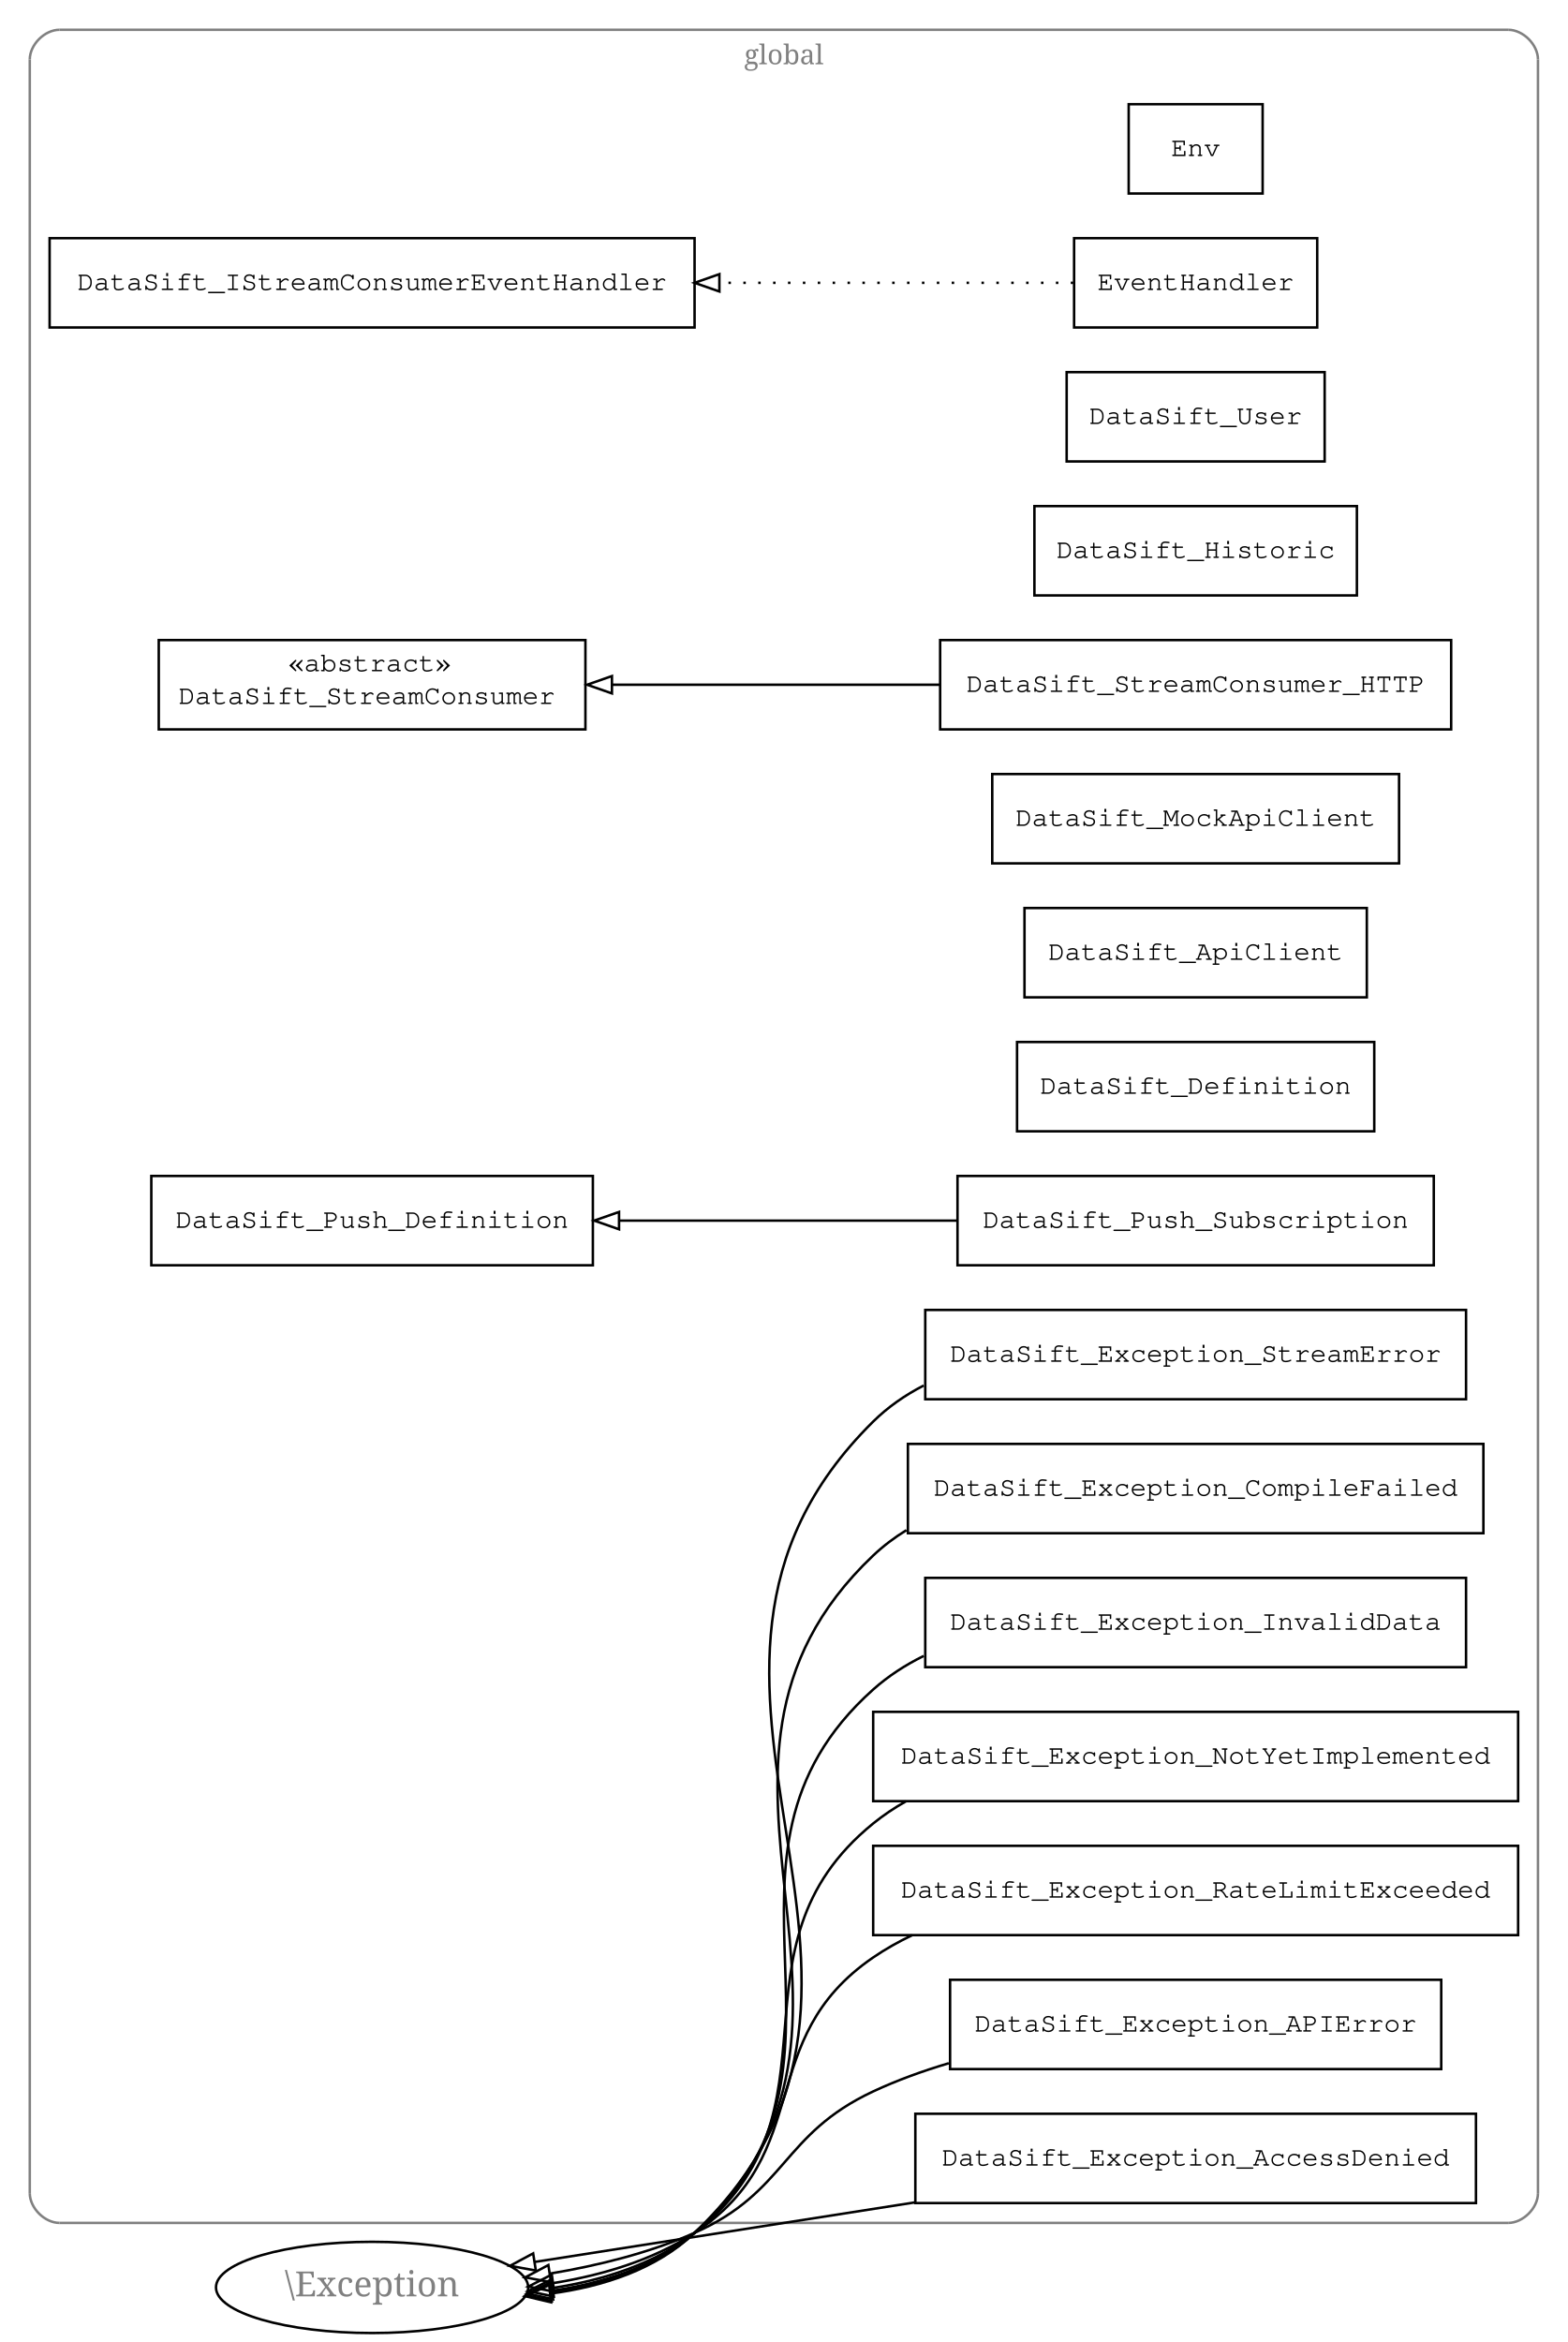
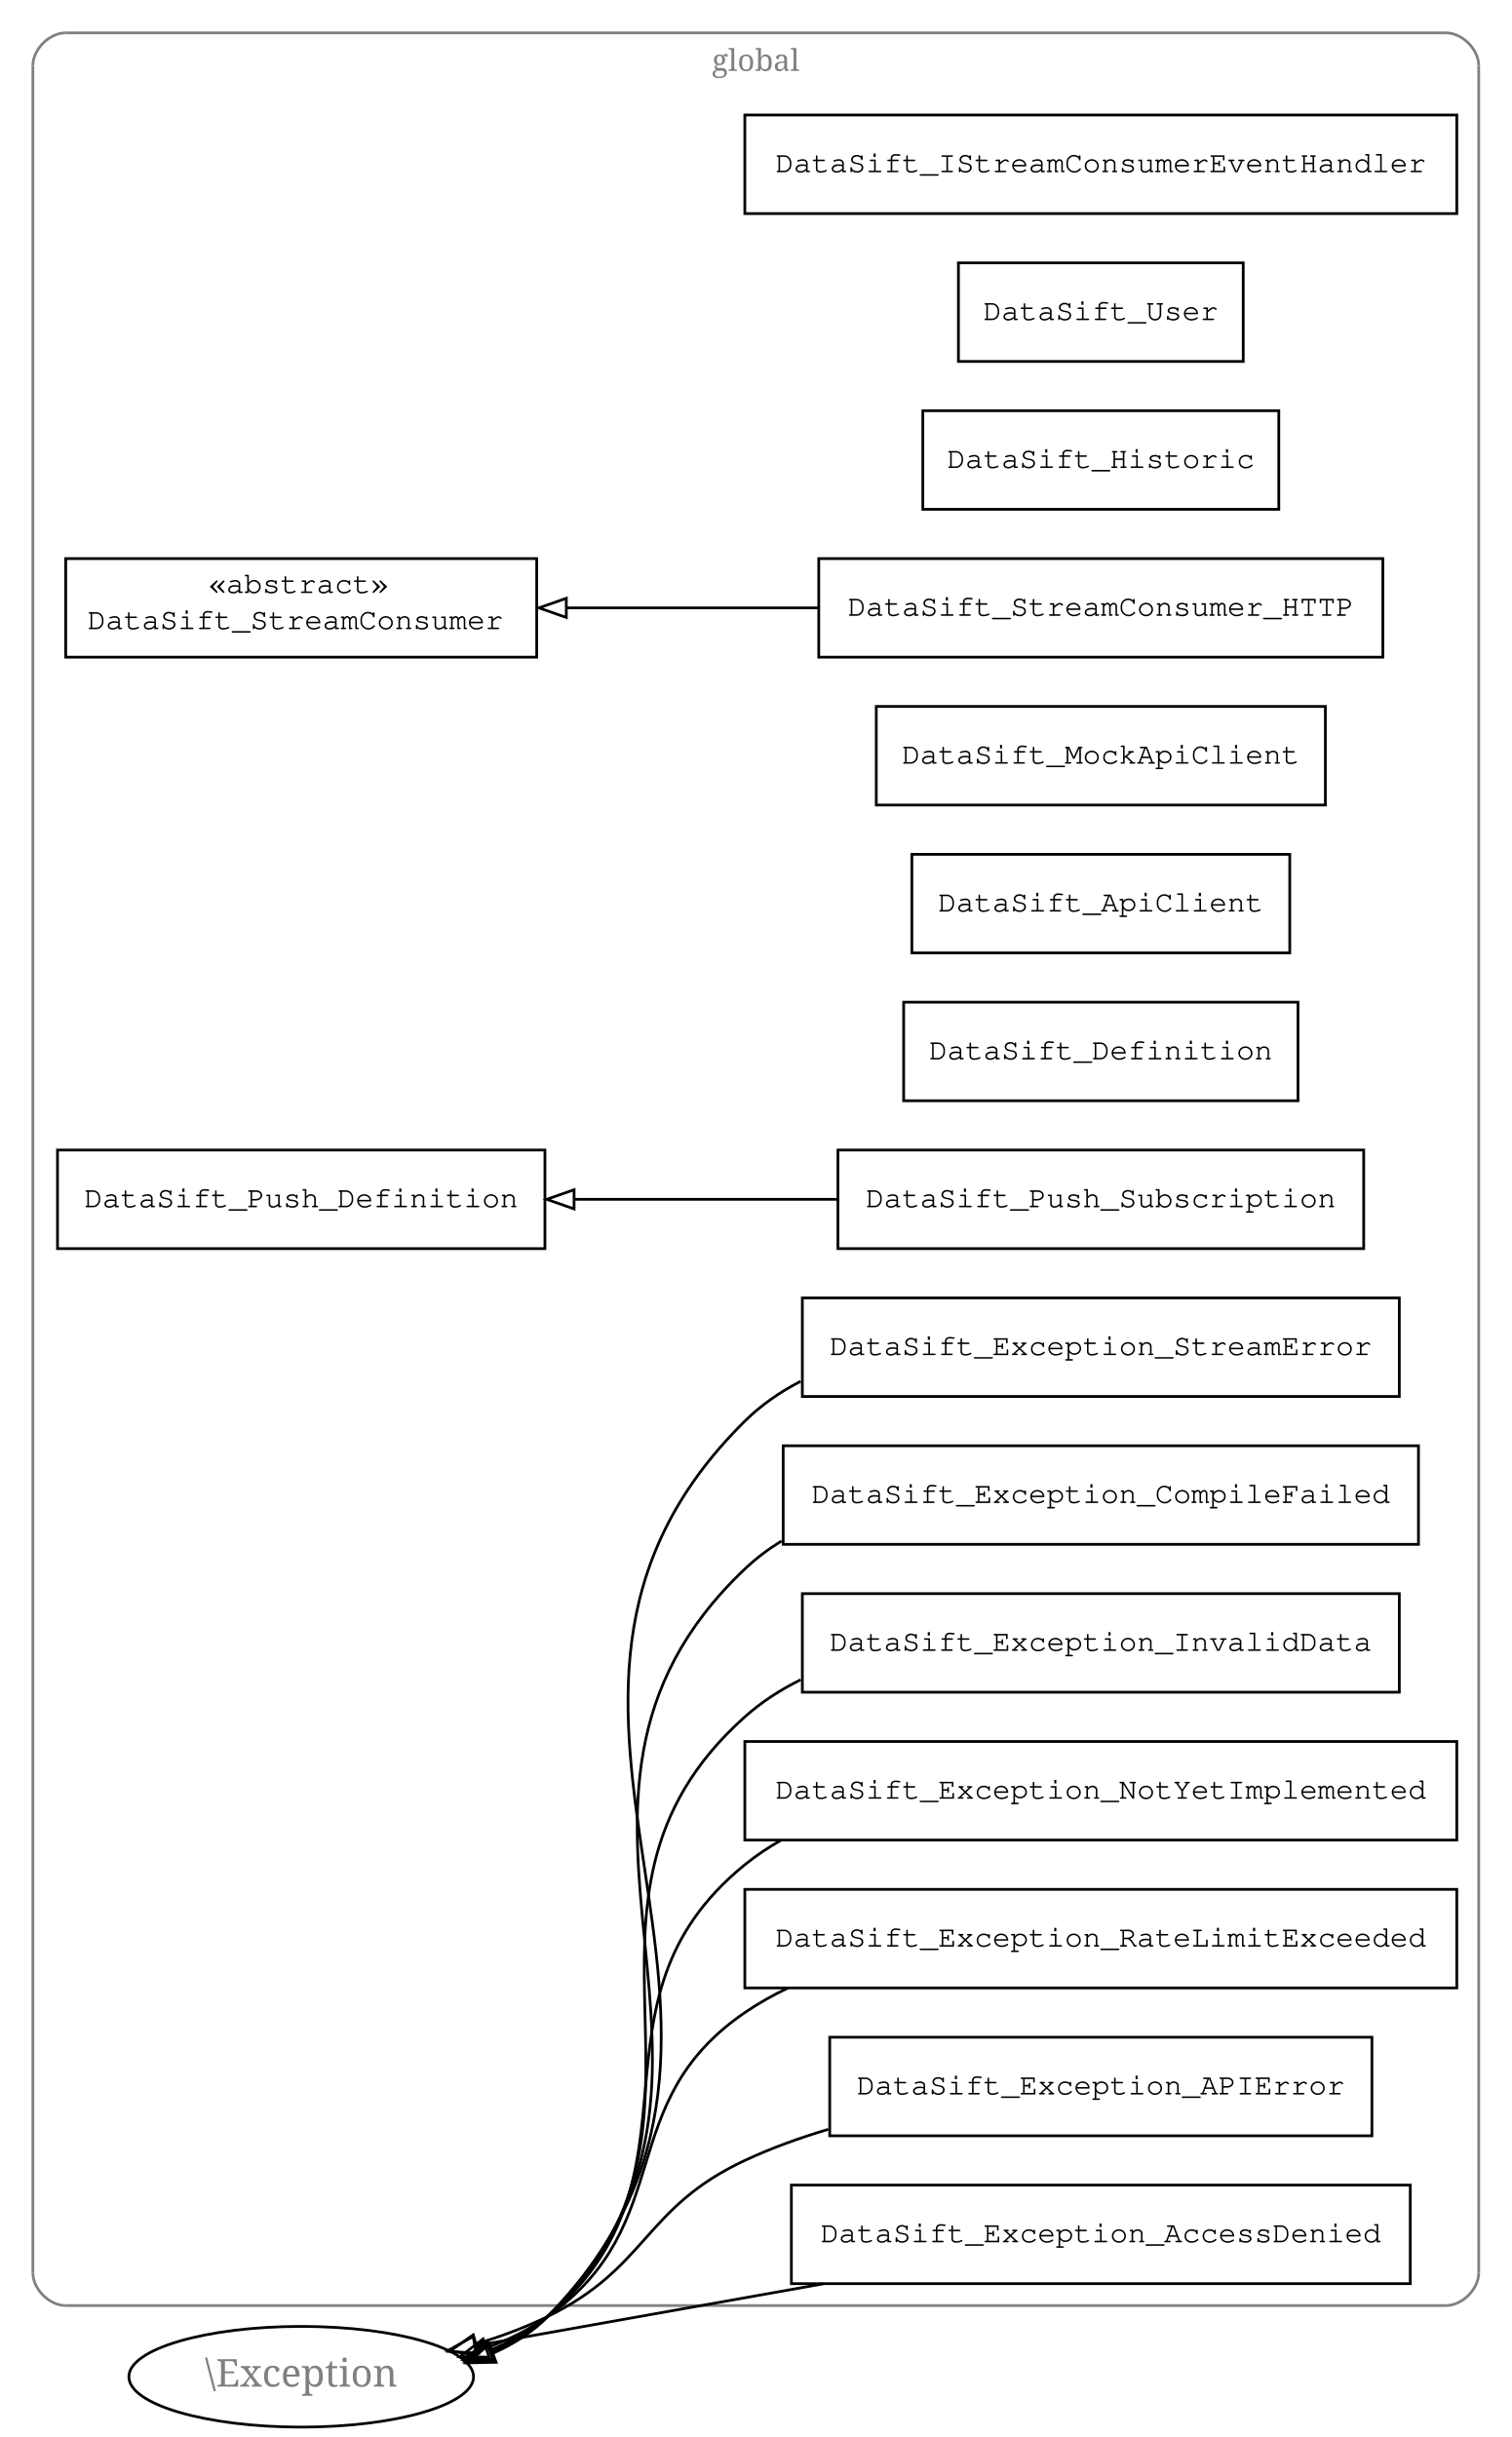
- <svg xmlns="http://www.w3.org/2000/svg" xmlns:xlink="http://www.w3.org/1999/xlink" width="632pt" height="944pt" viewBox="0.00 0.00 632.00 944.00">
-   <g id="graph1" class="graph" transform="scale(1 1) rotate(0) translate(4 940)">
-     <polygon fill="white" stroke="white" points="-4,5 -4,-940 629,-940 629,5 -4,5" />
+ <svg xmlns="http://www.w3.org/2000/svg" xmlns:xlink="http://www.w3.org/1999/xlink" width="552pt" height="890pt" viewBox="0.00 0.00 552.00 890.00">
+   <g id="graph1" class="graph" transform="scale(1 1) rotate(0) translate(4 886)">
+     <polygon fill="white" stroke="white" points="-4,5 -4,-886 549,-886 549,5 -4,5" />
    <g id="graph2" class="cluster">
-       <polyline fill="none" stroke="gray" points="20,-44 604,-44 " />
-       <path fill="none" stroke="gray" d="M604,-44C610,-44 616,-50 616,-56" />
-       <polyline fill="none" stroke="gray" points="616,-56 616,-916 " />
-       <path fill="none" stroke="gray" d="M616,-916C616,-922 610,-928 604,-928" />
-       <polyline fill="none" stroke="gray" points="604,-928 20,-928 " />
-       <path fill="none" stroke="gray" d="M20,-928C14,-928 8,-922 8,-916" />
-       <polyline fill="none" stroke="gray" points="8,-916 8,-56 " />
+       <polyline fill="none" stroke="gray" points="20,-44 524,-44 " />
+       <path fill="none" stroke="gray" d="M524,-44C530,-44 536,-50 536,-56" />
+       <polyline fill="none" stroke="gray" points="536,-56 536,-862 " />
+       <path fill="none" stroke="gray" d="M536,-862C536,-868 530,-874 524,-874" />
+       <polyline fill="none" stroke="gray" points="524,-874 20,-874 " />
+       <path fill="none" stroke="gray" d="M20,-874C14,-874 8,-868 8,-862" />
+       <polyline fill="none" stroke="gray" points="8,-862 8,-56 " />
      <path fill="none" stroke="gray" d="M8,-56C8,-50 14,-44 20,-44" />
-       <text text-anchor="middle" x="312" y="-914.1" font-family="Times Roman,serif" font-size="11.00" fill="gray">global</text>
+       <text text-anchor="middle" x="272" y="-860.1" font-family="Times Roman,serif" font-size="11.00" fill="gray">global</text>
    </g>
    <g id="node2" class="node">
-       <a xlink:href="examples.historics.env.html" xlink:title="Env" target="_parent">
-         <polygon fill="none" stroke="black" points="505,-898 451,-898 451,-862 505,-862 505,-898" />
-         <text text-anchor="middle" x="478" y="-877.1" font-family="Courier,monospace" font-size="11.00">Env</text>
+       <a xlink:href="DataSift.IStreamConsumerEventHandler.html" xlink:title="DataSift_IStreamConsumerEventHandler" target="_parent">
+         <polygon fill="none" stroke="black" points="528,-844 268,-844 268,-808 528,-808 528,-844" />
+         <text text-anchor="middle" x="398" y="-823.1" font-family="Courier,monospace" font-size="11.00">DataSift_IStreamConsumerEventHandler</text>
      </a>
    </g>
    <g id="node3" class="node">
-       <a xlink:href="examples.deletes.html" xlink:title="EventHandler" target="_parent">
-         <polygon fill="none" stroke="black" points="527,-844 429,-844 429,-808 527,-808 527,-844" />
-         <text text-anchor="middle" x="478" y="-823.1" font-family="Courier,monospace" font-size="11.00">EventHandler</text>
+       <a xlink:href="DataSift.StreamConsumer.html" xlink:title="«abstract»&lt;br/&gt;DataSift_StreamConsumer" target="_parent">
+         <polygon fill="none" stroke="black" points="192,-682 20,-682 20,-646 192,-646 192,-682" />
+         <text text-anchor="start" x="72" y="-669.433" font-family="Courier,monospace" font-size="11.00">«abstract»</text>
+         <text text-anchor="start" x="28" y="-656.233" font-family="Courier,monospace" font-size="11.00">DataSift_StreamConsumer</text>
      </a>
    </g>
    <g id="node4" class="node">
-       <a xlink:href="lib.DataSift.IStreamConsumerEventHandler.html" xlink:title="DataSift_IStreamConsumerEventHandler" target="_parent">
-         <polygon fill="none" stroke="black" points="276,-844 16,-844 16,-808 276,-808 276,-844" />
-         <text text-anchor="middle" x="146" y="-823.1" font-family="Courier,monospace" font-size="11.00">DataSift_IStreamConsumerEventHandler</text>
+       <a xlink:href="DataSift.User.html" xlink:title="DataSift_User" target="_parent">
+         <polygon fill="none" stroke="black" points="450,-790 346,-790 346,-754 450,-754 450,-790" />
+         <text text-anchor="middle" x="398" y="-769.1" font-family="Courier,monospace" font-size="11.00">DataSift_User</text>
      </a>
    </g>
-     <g id="edge23" class="edge">
-       <path fill="none" stroke="black" stroke-dasharray="1,5" d="M428.655,-826C390.891,-826 336.84,-826 286.099,-826" />
-       <polygon fill="none" stroke="black" points="286.001,-822.5 276.001,-826 286.001,-829.5 286.001,-822.5" />
-     </g>
    <g id="node5" class="node">
-       <a xlink:href="lib.DataSift.StreamConsumer.html" xlink:title="«abstract»&lt;br/&gt;DataSift_StreamConsumer" target="_parent">
-         <polygon fill="none" stroke="black" points="232,-682 60,-682 60,-646 232,-646 232,-682" />
-         <text text-anchor="start" x="112" y="-669.433" font-family="Courier,monospace" font-size="11.00">«abstract»</text>
-         <text text-anchor="start" x="68" y="-656.233" font-family="Courier,monospace" font-size="11.00">DataSift_StreamConsumer</text>
+       <a xlink:href="DataSift.Historic.html" xlink:title="DataSift_Historic" target="_parent">
+         <polygon fill="none" stroke="black" points="463,-736 333,-736 333,-700 463,-700 463,-736" />
+         <text text-anchor="middle" x="398" y="-715.1" font-family="Courier,monospace" font-size="11.00">DataSift_Historic</text>
      </a>
    </g>
    <g id="node6" class="node">
-       <a xlink:href="lib.DataSift.User.html" xlink:title="DataSift_User" target="_parent">
-         <polygon fill="none" stroke="black" points="530,-790 426,-790 426,-754 530,-754 530,-790" />
-         <text text-anchor="middle" x="478" y="-769.1" font-family="Courier,monospace" font-size="11.00">DataSift_User</text>
+       <a xlink:href="DataSift.StreamConsumer.HTTP.html" xlink:title="DataSift_StreamConsumer_HTTP" target="_parent">
+         <polygon fill="none" stroke="black" points="501,-682 295,-682 295,-646 501,-646 501,-682" />
+         <text text-anchor="middle" x="398" y="-661.1" font-family="Courier,monospace" font-size="11.00">DataSift_StreamConsumer_HTTP</text>
      </a>
    </g>
+     <g id="edge3" class="edge">
+       <path fill="none" stroke="black" d="M294.641,-664C264.849,-664 232.461,-664 203.065,-664" />
+       <polygon fill="none" stroke="black" points="202.801,-660.5 192.801,-664 202.801,-667.5 202.801,-660.5" />
+     </g>
    <g id="node7" class="node">
-       <a xlink:href="lib.DataSift.Historic.html" xlink:title="DataSift_Historic" target="_parent">
-         <polygon fill="none" stroke="black" points="543,-736 413,-736 413,-700 543,-700 543,-736" />
-         <text text-anchor="middle" x="478" y="-715.1" font-family="Courier,monospace" font-size="11.00">DataSift_Historic</text>
+       <a xlink:href="DataSift.MockApiClient.html" xlink:title="DataSift_MockApiClient" target="_parent">
+         <polygon fill="none" stroke="black" points="480,-628 316,-628 316,-592 480,-592 480,-628" />
+         <text text-anchor="middle" x="398" y="-607.1" font-family="Courier,monospace" font-size="11.00">DataSift_MockApiClient</text>
      </a>
    </g>
    <g id="node8" class="node">
-       <a xlink:href="lib.DataSift.StreamConsumer.HTTP.html" xlink:title="DataSift_StreamConsumer_HTTP" target="_parent">
-         <polygon fill="none" stroke="black" points="581,-682 375,-682 375,-646 581,-646 581,-682" />
-         <text text-anchor="middle" x="478" y="-661.1" font-family="Courier,monospace" font-size="11.00">DataSift_StreamConsumer_HTTP</text>
+       <a xlink:href="DataSift.ApiClient.html" xlink:title="DataSift_ApiClient" target="_parent">
+         <polygon fill="none" stroke="black" points="467,-574 329,-574 329,-538 467,-538 467,-574" />
+         <text text-anchor="middle" x="398" y="-553.1" font-family="Courier,monospace" font-size="11.00">DataSift_ApiClient</text>
      </a>
    </g>
-     <g id="edge3" class="edge">
-       <path fill="none" stroke="black" d="M374.773,-664C332.657,-664 284.218,-664 242.787,-664" />
-       <polygon fill="none" stroke="black" points="242.689,-660.5 232.689,-664 242.689,-667.5 242.689,-660.5" />
-     </g>
    <g id="node9" class="node">
-       <a xlink:href="lib.DataSift.MockApiClient.html" xlink:title="DataSift_MockApiClient" target="_parent">
-         <polygon fill="none" stroke="black" points="560,-628 396,-628 396,-592 560,-592 560,-628" />
-         <text text-anchor="middle" x="478" y="-607.1" font-family="Courier,monospace" font-size="11.00">DataSift_MockApiClient</text>
+       <a xlink:href="DataSift.Definition.html" xlink:title="DataSift_Definition" target="_parent">
+         <polygon fill="none" stroke="black" points="470,-520 326,-520 326,-484 470,-484 470,-520" />
+         <text text-anchor="middle" x="398" y="-499.1" font-family="Courier,monospace" font-size="11.00">DataSift_Definition</text>
      </a>
    </g>
    <g id="node10" class="node">
-       <a xlink:href="lib.DataSift.ApiClient.html" xlink:title="DataSift_ApiClient" target="_parent">
-         <polygon fill="none" stroke="black" points="547,-574 409,-574 409,-538 547,-538 547,-574" />
-         <text text-anchor="middle" x="478" y="-553.1" font-family="Courier,monospace" font-size="11.00">DataSift_ApiClient</text>
+       <a xlink:href="DataSift.Exception.StreamError.html" xlink:title="DataSift_Exception_StreamError" target="_parent">
+         <polygon fill="none" stroke="black" points="507,-412 289,-412 289,-376 507,-376 507,-412" />
+         <text text-anchor="middle" x="398" y="-391.1" font-family="Courier,monospace" font-size="11.00">DataSift_Exception_StreamError</text>
      </a>
    </g>
-     <g id="node11" class="node">
-       <a xlink:href="lib.DataSift.Definition.html" xlink:title="DataSift_Definition" target="_parent">
-         <polygon fill="none" stroke="black" points="550,-520 406,-520 406,-484 550,-484 550,-520" />
-         <text text-anchor="middle" x="478" y="-499.1" font-family="Courier,monospace" font-size="11.00">DataSift_Definition</text>
-       </a>
-     </g>
-     <g id="node12" class="node">
-       <a xlink:href="lib.DataSift.Exception.StreamError.html" xlink:title="DataSift_Exception_StreamError" target="_parent">
-         <polygon fill="none" stroke="black" points="587,-412 369,-412 369,-376 587,-376 587,-412" />
-         <text text-anchor="middle" x="478" y="-391.1" font-family="Courier,monospace" font-size="11.00">DataSift_Exception_StreamError</text>
-       </a>
-     </g>
-     <g id="node23" class="node">
-       <ellipse fill="none" stroke="black" cx="146" cy="-18" rx="62.932" ry="18.385" />
-       <text text-anchor="middle" x="146" y="-14.4" font-family="Times Roman,serif" font-size="14.00" fill="gray">\Exception</text>
+     <g id="node21" class="node">
+       <ellipse fill="none" stroke="black" cx="106" cy="-18" rx="62.932" ry="18.385" />
+       <text text-anchor="middle" x="106" y="-14.4" font-family="Times Roman,serif" font-size="14.00" fill="gray">\Exception</text>
    </g>
    <g id="edge5" class="edge">
-       <path fill="none" stroke="black" d="M368.374,-381.533C360.906,-377.69 353.985,-372.914 348,-367 242.146,-262.403 383.778,-142.614 276,-40 260.472,-25.216 238.904,-18.305 217.794,-15.485" />
-       <polygon fill="none" stroke="black" points="218.135,-12.002 207.825,-14.439 217.404,-18.964 218.135,-12.002" />
+       <path fill="none" stroke="black" d="M288.374,-381.533C280.906,-377.69 273.985,-372.914 268,-367 162.146,-262.403 300.01,-146.432 196,-40 190.388,-34.257 183.542,-29.917 176.157,-26.652" />
+       <polygon fill="none" stroke="black" points="177.159,-23.29 166.566,-23.066 174.707,-29.846 177.159,-23.29" />
    </g>
-     <g id="node13" class="node">
-       <a xlink:href="lib.DataSift.Exception.CompileFailed.html" xlink:title="DataSift_Exception_CompileFailed" target="_parent">
-         <polygon fill="none" stroke="black" points="594,-358 362,-358 362,-322 594,-322 594,-358" />
-         <text text-anchor="middle" x="478" y="-337.1" font-family="Courier,monospace" font-size="11.00">DataSift_Exception_CompileFailed</text>
+     <g id="node11" class="node">
+       <a xlink:href="DataSift.Exception.CompileFailed.html" xlink:title="DataSift_Exception_CompileFailed" target="_parent">
+         <polygon fill="none" stroke="black" points="514,-358 282,-358 282,-322 514,-322 514,-358" />
+         <text text-anchor="middle" x="398" y="-337.1" font-family="Courier,monospace" font-size="11.00">DataSift_Exception_CompileFailed</text>
      </a>
    </g>
    <g id="edge7" class="edge">
-       <path fill="none" stroke="black" d="M361.398,-323.228C356.602,-320.276 352.098,-316.886 348,-313 256.947,-226.657 368.64,-124.638 276,-40 260.388,-25.736 239.114,-18.903 218.298,-15.993" />
-       <polygon fill="none" stroke="black" points="218.468,-12.491 208.143,-14.865 217.695,-19.448 218.468,-12.491" />
+       <path fill="none" stroke="black" d="M281.398,-323.228C276.602,-320.276 272.098,-316.886 268,-313 176.947,-226.657 285.53,-127.922 196,-40 190.271,-34.374 183.353,-30.105 175.929,-26.879" />
+       <polygon fill="none" stroke="black" points="176.899,-23.506 166.306,-23.325 174.475,-30.072 176.899,-23.506" />
    </g>
-     <g id="node14" class="node">
-       <a xlink:href="lib.DataSift.Exception.InvalidData.html" xlink:title="DataSift_Exception_InvalidData" target="_parent">
-         <polygon fill="none" stroke="black" points="587,-304 369,-304 369,-268 587,-268 587,-304" />
-         <text text-anchor="middle" x="478" y="-283.1" font-family="Courier,monospace" font-size="11.00">DataSift_Exception_InvalidData</text>
+     <g id="node12" class="node">
+       <a xlink:href="DataSift.Exception.InvalidData.html" xlink:title="DataSift_Exception_InvalidData" target="_parent">
+         <polygon fill="none" stroke="black" points="507,-304 289,-304 289,-268 507,-268 507,-304" />
+         <text text-anchor="middle" x="398" y="-283.1" font-family="Courier,monospace" font-size="11.00">DataSift_Exception_InvalidData</text>
      </a>
    </g>
    <g id="edge9" class="edge">
-       <path fill="none" stroke="black" d="M368.391,-272.545C361.014,-268.909 354.103,-264.451 348,-259 271.58,-190.752 353.674,-106.817 276,-40 260.192,-26.402 239.174,-19.695 218.655,-16.698" />
-       <polygon fill="none" stroke="black" points="218.99,-13.213 208.647,-15.511 218.165,-20.165 218.99,-13.213" />
+       <path fill="none" stroke="black" d="M288.391,-272.545C281.014,-268.909 274.103,-264.451 268,-259 191.58,-190.752 271.215,-109.573 196,-40 190.105,-34.547 183.087,-30.385 175.608,-27.216" />
+       <polygon fill="none" stroke="black" points="176.531,-23.828 165.937,-23.712 174.147,-30.41 176.531,-23.828" />
    </g>
-     <g id="node15" class="node">
-       <a xlink:href="lib.DataSift.Exception.NotYetImplemented.html" xlink:title="DataSift_Exception_NotYetImplemented" target="_parent">
-         <polygon fill="none" stroke="black" points="608,-250 348,-250 348,-214 608,-214 608,-250" />
-         <text text-anchor="middle" x="478" y="-229.1" font-family="Courier,monospace" font-size="11.00">DataSift_Exception_NotYetImplemented</text>
+     <g id="node13" class="node">
+       <a xlink:href="DataSift.Exception.NotYetImplemented.html" xlink:title="DataSift_Exception_NotYetImplemented" target="_parent">
+         <polygon fill="none" stroke="black" points="528,-250 268,-250 268,-214 528,-214 528,-250" />
+         <text text-anchor="middle" x="398" y="-229.1" font-family="Courier,monospace" font-size="11.00">DataSift_Exception_NotYetImplemented</text>
      </a>
    </g>
    <g id="edge11" class="edge">
-       <path fill="none" stroke="black" d="M361.187,-213.921C356.541,-211.302 352.116,-208.342 348,-205 285.889,-154.561 339.037,-89.276 276,-40 259.878,-27.397 239.163,-20.914 219.029,-17.812" />
-       <polygon fill="none" stroke="black" points="219.262,-14.314 208.899,-16.517 218.374,-21.257 219.262,-14.314" />
+       <path fill="none" stroke="black" d="M281.187,-213.921C276.541,-211.302 272.116,-208.342 268,-205 205.889,-154.561 257.219,-91.516 196,-40 189.788,-34.772 182.526,-30.751 174.871,-27.663" />
+       <polygon fill="none" stroke="black" points="175.976,-24.342 165.382,-24.342 173.664,-30.949 175.976,-24.342" />
    </g>
-     <g id="node16" class="node">
-       <a xlink:href="lib.DataSift.Exception.RateLimitExceeded.html" xlink:title="DataSift_Exception_RateLimitExceeded" target="_parent">
-         <polygon fill="none" stroke="black" points="608,-196 348,-196 348,-160 608,-160 608,-196" />
-         <text text-anchor="middle" x="478" y="-175.1" font-family="Courier,monospace" font-size="11.00">DataSift_Exception_RateLimitExceeded</text>
+     <g id="node14" class="node">
+       <a xlink:href="DataSift.Exception.RateLimitExceeded.html" xlink:title="DataSift_Exception_RateLimitExceeded" target="_parent">
+         <polygon fill="none" stroke="black" points="528,-196 268,-196 268,-160 528,-160 528,-196" />
+         <text text-anchor="middle" x="398" y="-175.1" font-family="Courier,monospace" font-size="11.00">DataSift_Exception_RateLimitExceeded</text>
      </a>
    </g>
    <g id="edge13" class="edge">
-       <path fill="none" stroke="black" d="M363.728,-159.975C358.229,-157.36 352.946,-154.384 348,-151 299.47,-117.794 325.138,-72.299 276,-40 259.228,-28.975 238.693,-22.922 218.942,-19.727" />
-       <polygon fill="none" stroke="black" points="219.407,-16.259 209.02,-18.343 218.44,-23.191 219.407,-16.259" />
+       <path fill="none" stroke="black" d="M283.728,-159.975C278.229,-157.36 272.946,-154.384 268,-151 219.47,-117.794 243.942,-74.049 196,-40 189.287,-35.232 181.661,-31.492 173.754,-28.558" />
+       <polygon fill="none" stroke="black" points="174.606,-25.154 164.014,-25.365 172.426,-31.806 174.606,-25.154" />
    </g>
-     <g id="node17" class="node">
-       <a xlink:href="lib.DataSift.Exception.APIError.html" xlink:title="DataSift_Exception_APIError" target="_parent">
-         <polygon fill="none" stroke="black" points="577,-142 379,-142 379,-106 577,-106 577,-142" />
-         <text text-anchor="middle" x="478" y="-121.1" font-family="Courier,monospace" font-size="11.00">DataSift_Exception_APIError</text>
+     <g id="node15" class="node">
+       <a xlink:href="DataSift.Exception.APIError.html" xlink:title="DataSift_Exception_APIError" target="_parent">
+         <polygon fill="none" stroke="black" points="497,-142 299,-142 299,-106 497,-106 497,-142" />
+         <text text-anchor="middle" x="398" y="-121.1" font-family="Courier,monospace" font-size="11.00">DataSift_Exception_APIError</text>
      </a>
    </g>
    <g id="edge15" class="edge">
-       <path fill="none" stroke="black" d="M378.476,-108.365C367.957,-105.238 357.606,-101.49 348,-97 311.025,-79.719 313.289,-56.592 276,-40 257.924,-31.957 237.234,-26.837 217.757,-23.584" />
-       <polygon fill="none" stroke="black" points="218.116,-20.098 207.702,-22.047 217.059,-27.018 218.116,-20.098" />
+       <path fill="none" stroke="black" d="M298.476,-108.365C287.957,-105.238 277.606,-101.49 268,-97 231.025,-79.719 232.667,-57.925 196,-40 187.829,-36.005 178.876,-32.702 169.886,-29.98" />
+       <polygon fill="none" stroke="black" points="170.725,-26.58 160.151,-27.248 168.834,-33.32 170.725,-26.58" />
    </g>
-     <g id="node18" class="node">
-       <a xlink:href="lib.DataSift.Exception.AccessDenied.html" xlink:title="DataSift_Exception_AccessDenied" target="_parent">
-         <polygon fill="none" stroke="black" points="591,-88 365,-88 365,-52 591,-52 591,-88" />
-         <text text-anchor="middle" x="478" y="-67.1" font-family="Courier,monospace" font-size="11.00">DataSift_Exception_AccessDenied</text>
+     <g id="node16" class="node">
+       <a xlink:href="DataSift.Exception.AccessDenied.html" xlink:title="DataSift_Exception_AccessDenied" target="_parent">
+         <polygon fill="none" stroke="black" points="511,-88 285,-88 285,-52 511,-52 511,-88" />
+         <text text-anchor="middle" x="398" y="-67.1" font-family="Courier,monospace" font-size="11.00">DataSift_Exception_AccessDenied</text>
      </a>
    </g>
    <g id="edge17" class="edge">
-       <path fill="none" stroke="black" d="M364.673,-52.25C313.611,-44.252 255.131,-35.093 211.503,-28.259" />
-       <polygon fill="none" stroke="black" points="212.01,-24.796 201.588,-26.707 210.926,-31.712 212.01,-24.796" />
+       <path fill="none" stroke="black" d="M296.692,-51.959C254.534,-44.451 206.874,-35.964 169.747,-29.352" />
+       <polygon fill="none" stroke="black" points="170.027,-25.847 159.568,-27.54 168.799,-32.739 170.027,-25.847" />
    </g>
-     <g id="node19" class="node">
-       <a xlink:href="lib.DataSift.Push.Subscription.html" xlink:title="DataSift_Push_Subscription" target="_parent">
-         <polygon fill="none" stroke="black" points="574,-466 382,-466 382,-430 574,-430 574,-466" />
-         <text text-anchor="middle" x="478" y="-445.1" font-family="Courier,monospace" font-size="11.00">DataSift_Push_Subscription</text>
+     <g id="node17" class="node">
+       <a xlink:href="DataSift.Push.Subscription.html" xlink:title="DataSift_Push_Subscription" target="_parent">
+         <polygon fill="none" stroke="black" points="494,-466 302,-466 302,-430 494,-430 494,-466" />
+         <text text-anchor="middle" x="398" y="-445.1" font-family="Courier,monospace" font-size="11.00">DataSift_Push_Subscription</text>
      </a>
    </g>
-     <g id="node20" class="node">
-       <a xlink:href="lib.DataSift.Push.Definition.html" xlink:title="DataSift_Push_Definition" target="_parent">
-         <polygon fill="none" stroke="black" points="235,-466 57,-466 57,-430 235,-430 235,-466" />
-         <text text-anchor="middle" x="146" y="-445.1" font-family="Courier,monospace" font-size="11.00">DataSift_Push_Definition</text>
+     <g id="node18" class="node">
+       <a xlink:href="DataSift.Push.Definition.html" xlink:title="DataSift_Push_Definition" target="_parent">
+         <polygon fill="none" stroke="black" points="195,-466 17,-466 17,-430 195,-430 195,-466" />
+         <text text-anchor="middle" x="106" y="-445.1" font-family="Courier,monospace" font-size="11.00">DataSift_Push_Definition</text>
      </a>
    </g>
    <g id="edge19" class="edge">
-       <path fill="none" stroke="black" d="M381.972,-448C339.244,-448 288.945,-448 245.788,-448" />
-       <polygon fill="none" stroke="black" points="245.554,-444.5 235.553,-448 245.553,-451.5 245.554,-444.5" />
+       <path fill="none" stroke="black" d="M301.984,-448C271.219,-448 237.088,-448 206.043,-448" />
+       <polygon fill="none" stroke="black" points="205.642,-444.5 195.642,-448 205.642,-451.5 205.642,-444.5" />
    </g>
  </g>
</svg>
